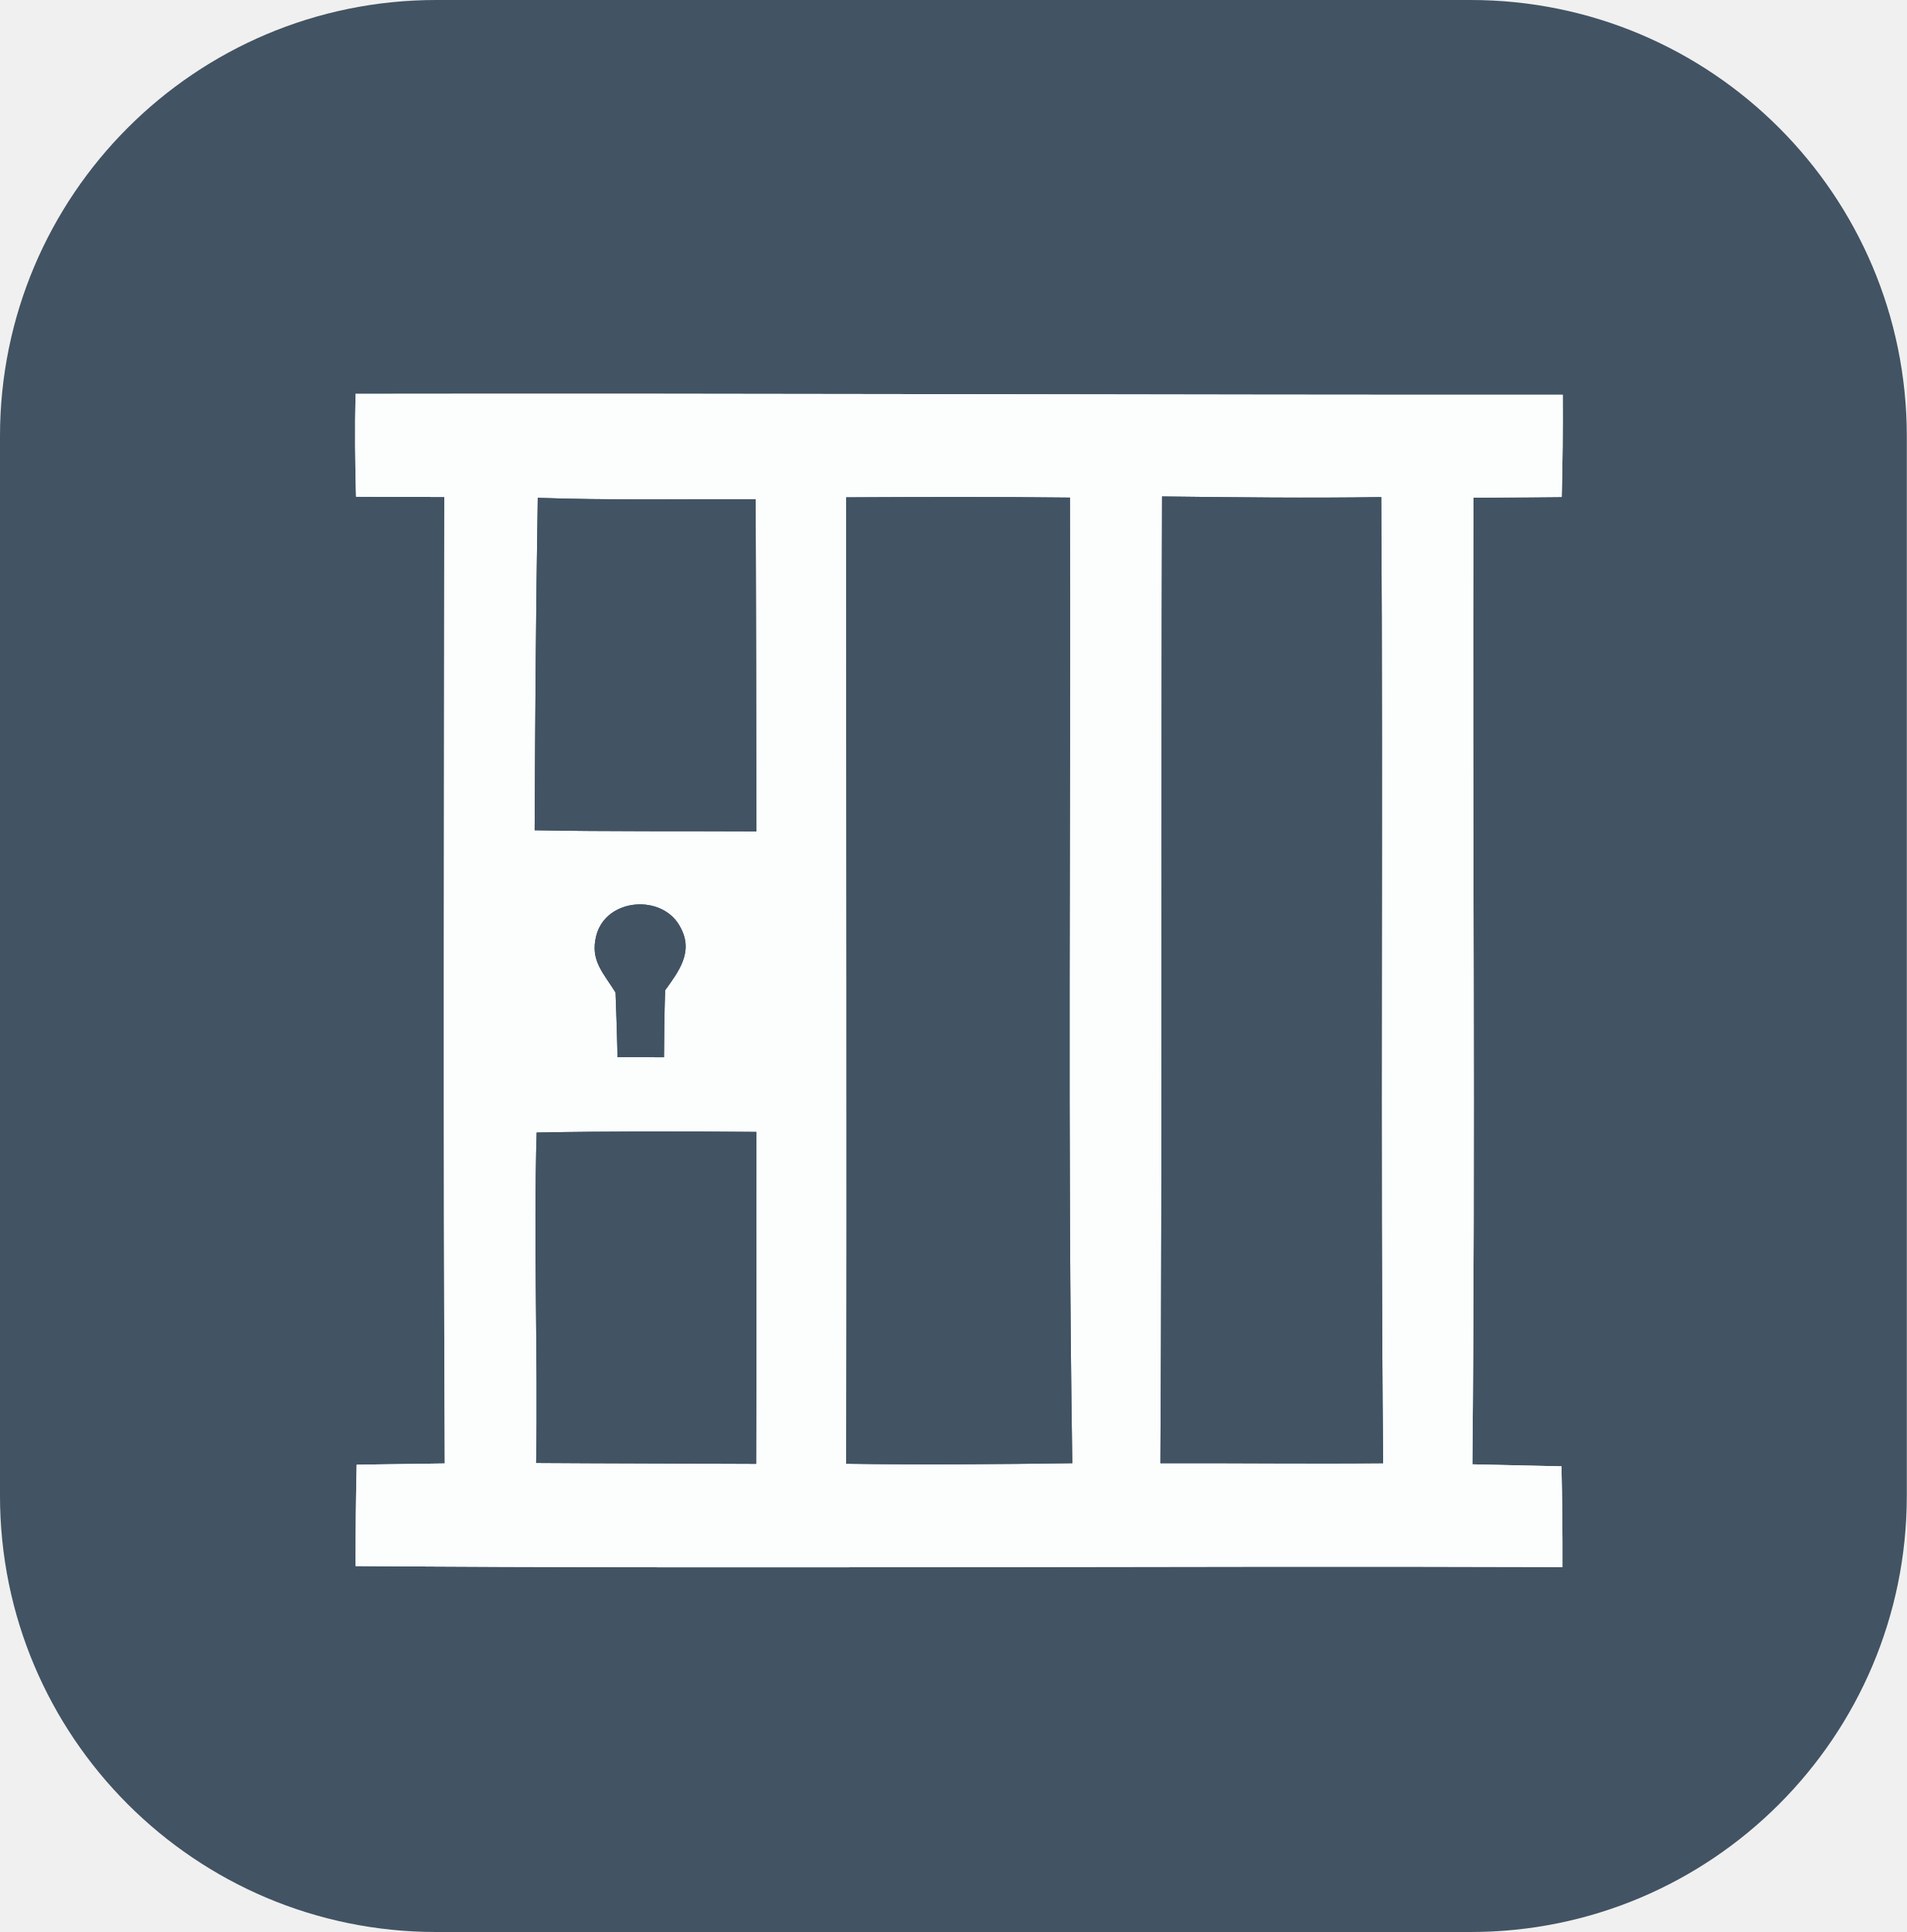
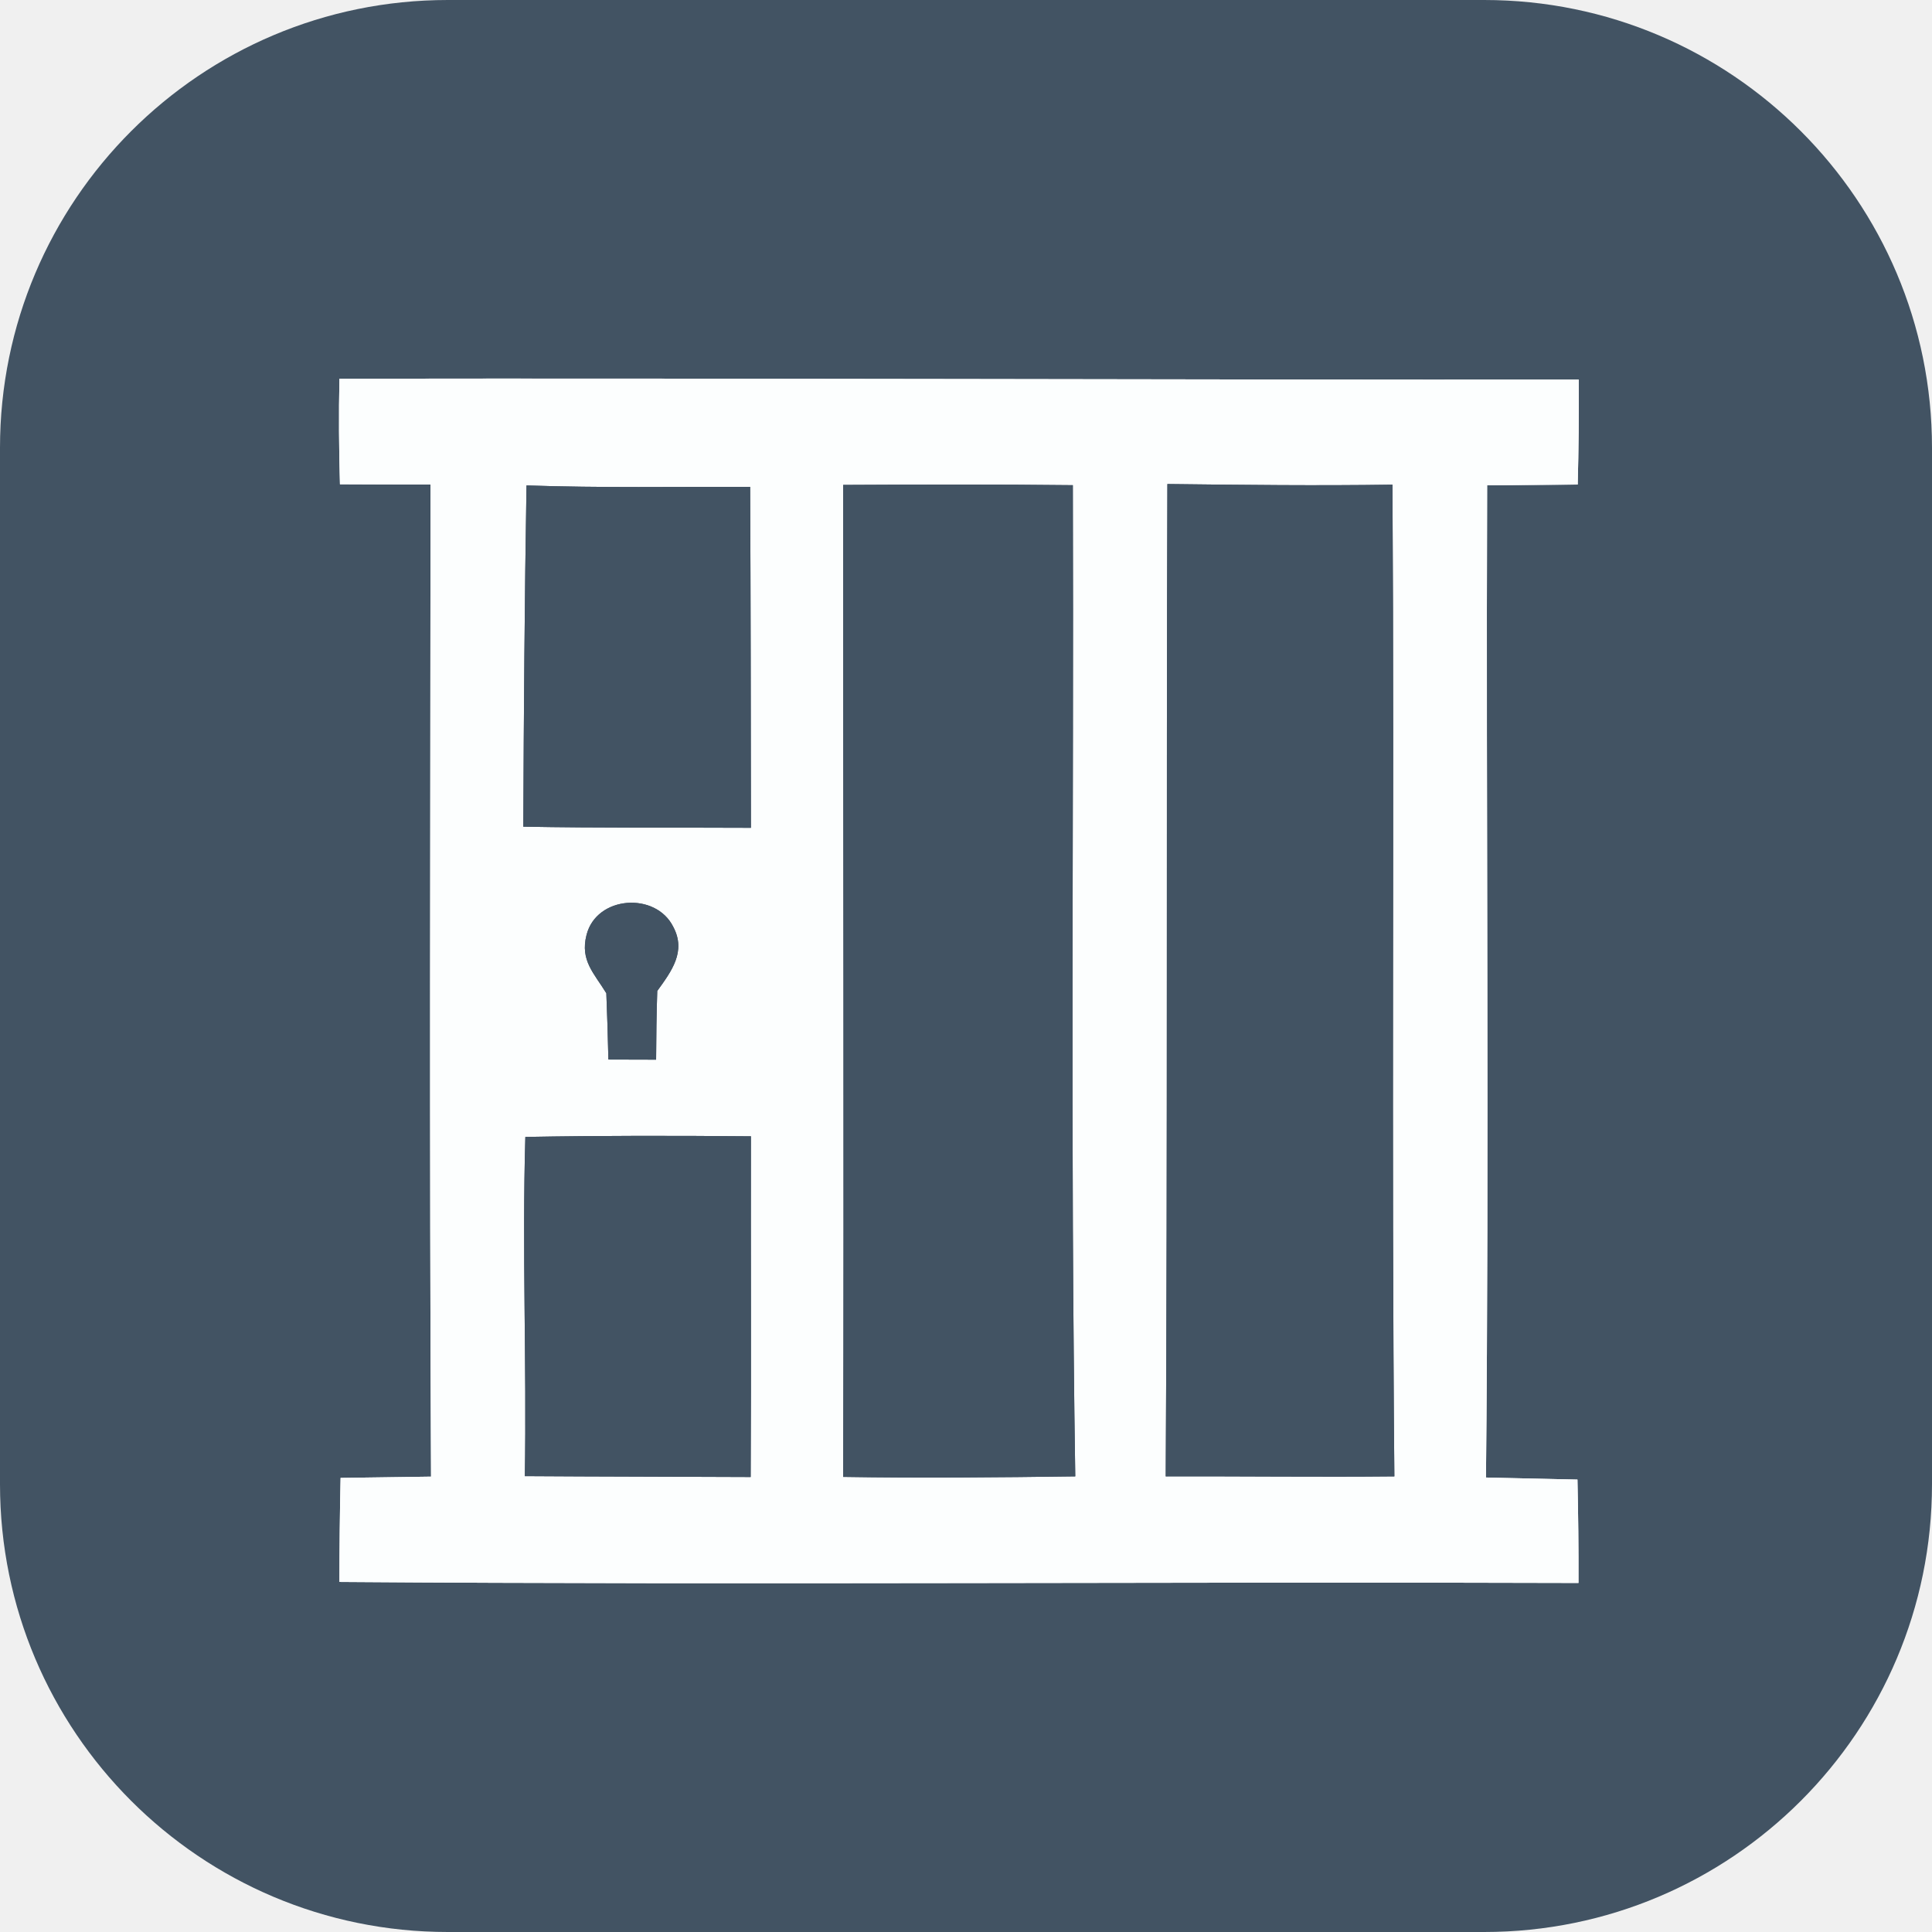
- <svg xmlns="http://www.w3.org/2000/svg" xmlns:xlink="http://www.w3.org/1999/xlink" width="153px" height="155px" viewBox="0 0 153 155" version="1.1">
+ <svg xmlns="http://www.w3.org/2000/svg" xmlns:xlink="http://www.w3.org/1999/xlink" width="151px" height="151px" viewBox="0 0 151 151" version="1.1">
  <defs>
-     <rect id="path-1" x="0" y="0" width="153" height="155" rx="35" />
+     <rect id="path-1" x="0" y="0" width="151" height="151" rx="35" />
+     <rect id="path-3" x="0" y="0" width="153" height="155" rx="35" />
  </defs>
  <g id="Page-1" stroke="none" stroke-width="1" fill="none" fill-rule="evenodd">
    <g id="Group-2">
      <mask id="mask-2" fill="white">
        <use xlink:href="#path-1" />
      </mask>
      <g id="Rectangle" />
      <g id="icon" mask="url(#mask-2)">
-         <g transform="translate(-2, 0)" id="Group">
-           <g>
-             <g id="p0-link" fill="#000000" fill-rule="nonzero" stroke="#FCFEFE">
-               <path d="M0,0 L31.21,0 C24.83,1.47 18.57,2.13 13.05,5.94 C8.92,9.07 5.25,13.35 3.47,18.28 C1.78,22.62 1.03,27.36 0.63,31.97 C0.66,62.13 0.65,91.8 0.7,122.02 C1.21,130.89 1.91,138.99 7.86,146.08 C13.54,153.04 22.16,156.13 30.98,156.17 C62.65,156.35 94.33,156.15 126,156.21 C131.48,156.26 136.84,155.36 141.67,152.68 C148.22,149.27 152.83,143.19 155.1,136.24 C156.37,132.24 156.45,128.16 156.48,124 C156.45,92.69 156.45,61.28 156.41,29.99 C156.47,20.27 151.68,10.83 143.58,5.4 C138.48,1.9 131.48,1.07 125.56,0 L158,0 L158,158 L0,158 L0,0 Z" id="p0" />
-             </g>
-             <g id="p1-link" transform="translate(0.63, 0)" fill="#000000" fill-rule="nonzero" stroke="#425363">
-               <path d="M30.58,0 L124.93,0 C130.85,1.07 137.85,1.9 142.95,5.4 C151.05,10.83 155.84,20.27 155.78,29.99 C155.82,61.28 155.82,92.69 155.85,124 C155.82,128.16 155.74,132.24 154.47,136.24 C152.2,143.19 147.59,149.27 141.04,152.68 C136.21,155.36 130.85,156.26 125.37,156.21 C93.7,156.15 62.02,156.35 30.35,156.17 C21.53,156.13 12.91,153.04 7.23,146.08 C1.28,138.99 0.58,130.89 0.07,122.02 C0.02,91.8 0.03,62.13 4.5519144e-15,31.97 C0.4,27.36 1.15,22.62 2.84,18.28 C4.62,13.35 8.29,9.07 12.42,5.94 C17.94,2.13 24.2,1.47 30.58,0 Z M29.94,39.85 C32.3,39.86 34.66,39.87 37.02,39.87 C37.01,65.72 36.93,91.56 37.06,117.41 C34.7,117.44 32.34,117.48 29.99,117.51 C29.93,120.22 29.9,122.93 29.9,125.64 C62.17,125.88 94.46,125.61 126.74,125.72 C126.75,123.02 126.72,120.33 126.66,117.64 C124.28,117.58 121.89,117.54 119.51,117.48 C119.76,91.63 119.51,65.78 119.6,39.93 C121.96,39.91 124.32,39.89 126.68,39.87 C126.75,37.14 126.78,34.4 126.76,31.67 C94.47,31.69 62.18,31.55 29.9,31.6 C29.84,34.35 29.86,37.1 29.94,39.85 Z" id="p1" />
-             </g>
-             <g id="p2-link" transform="translate(30.49511, 31.58914)" fill="#000000" fill-rule="nonzero" stroke="#FCFEFE">
-               <path d="M0.035,0.011 C32.315,-0.039 64.605,0.101 96.895,0.081 C96.915,2.811 96.885,5.551 96.815,8.281 C94.455,8.301 92.095,8.321 89.735,8.341 C89.645,34.191 89.895,60.041 89.645,85.891 C92.025,85.951 94.415,85.991 96.795,86.051 C96.855,88.741 96.885,91.431 96.875,94.131 C64.595,94.021 32.305,94.291 0.035,94.051 C0.035,91.341 0.065,88.631 0.125,85.921 C2.475,85.891 4.835,85.851 7.195,85.821 C7.065,59.971 7.145,34.131 7.155,8.281 C4.795,8.281 2.435,8.271 0.075,8.261 C-0.005,5.511 -0.025,2.761 0.035,0.011 Z M14.655,8.351 C14.505,17.241 14.445,26.131 14.405,35.021 C20.335,35.131 26.265,35.081 32.195,35.111 C32.185,26.231 32.175,17.341 32.135,8.461 C26.305,8.451 20.485,8.551 14.655,8.351 Z M39.405,8.311 C39.395,34.151 39.475,60.001 39.405,85.841 C45.445,85.941 51.495,85.881 57.545,85.801 C57.145,59.981 57.435,34.151 57.355,8.331 C51.375,8.261 45.385,8.281 39.405,8.311 Z M64.745,8.241 C64.655,34.091 64.765,59.951 64.615,85.801 C70.575,85.781 76.525,85.861 82.485,85.801 C82.245,59.971 82.495,34.121 82.335,8.291 C76.465,8.381 70.615,8.311 64.745,8.241 Z M20.895,48.041 C20.965,49.761 21.015,51.491 21.055,53.221 C22.295,53.221 23.535,53.231 24.785,53.231 C24.795,51.441 24.815,49.651 24.875,47.861 C25.985,46.321 27.155,44.781 26.125,42.851 C24.755,40.091 20.115,40.411 19.345,43.491 C18.835,45.491 19.945,46.481 20.895,48.041 Z M14.565,59.271 C14.305,68.121 14.675,76.941 14.525,85.781 C20.415,85.821 26.295,85.821 32.175,85.851 C32.225,76.971 32.175,68.101 32.195,59.221 C26.315,59.171 20.445,59.161 14.565,59.271 Z" id="p2" />
-             </g>
-             <g id="p3-link" transform="translate(44.9, 39.94)" fill="#000000" fill-rule="nonzero" stroke="#425363">
-               <path d="M0.25,0 C6.08,0.2 11.9,0.1 17.73,0.11 C17.77,8.99 17.78,17.88 17.79,26.76 C11.86,26.73 5.93,26.78 -7.10542736e-15,26.67 C0.04,17.78 0.1,8.89 0.25,0 Z" id="p3" />
-             </g>
-             <g id="p4-link" transform="translate(69.89912, 39.8725)" fill="#000000" fill-rule="nonzero" stroke="#425363">
-               <path d="M0.001,0.028 C5.981,-0.003 11.971,-0.022 17.951,0.048 C18.031,25.867 17.741,51.697 18.141,77.517 C12.091,77.597 6.041,77.657 0.001,77.558 C0.071,51.718 -0.009,25.867 0.001,0.028 Z" id="p4" />
-             </g>
-             <g id="p5-link" transform="translate(95.11, 39.83)" fill="#000000" fill-rule="nonzero" stroke="#425363">
-               <path d="M0.13,0 C6,0.07 11.85,0.14 17.72,0.05 C17.88,25.88 17.63,51.73 17.87,77.56 C11.91,77.62 5.96,77.54 0,77.56 C0.15,51.71 0.04,25.85 0.13,0 Z" id="p5" />
-             </g>
-             <g id="p6-link" transform="translate(49.71154, 72.55523)" fill="#000000" fill-rule="nonzero" stroke="#425363">
-               <path d="M6.908,1.885 C7.938,3.815 6.768,5.355 5.658,6.895 C5.598,8.685 5.578,10.475 5.568,12.265 C4.318,12.265 3.078,12.255 1.838,12.255 C1.798,10.525 1.748,8.795 1.678,7.075 C0.728,5.515 -0.382,4.525 0.128,2.525 C0.898,-0.555 5.538,-0.875 6.908,1.885 Z" id="p6" />
-             </g>
-             <g id="p7-link" transform="translate(44.96451, 90.77404)" fill="#000000" fill-rule="nonzero" stroke="#425363">
-               <path d="M0.095,0.086 C5.975,-0.024 11.845,-0.014 17.725,0.036 C17.705,8.916 17.755,17.786 17.705,26.666 C11.825,26.636 5.945,26.636 0.055,26.596 C0.205,17.756 -0.165,8.936 0.095,0.086 Z" id="p7" />
-             </g>
-           </g>
-           <g>
-             <g id="p0-link" fill="#FCFEFE" fill-rule="nonzero">
-               <path d="M0,0 L31.21,0 C24.83,1.47 18.57,2.13 13.05,5.94 C8.92,9.07 5.25,13.35 3.47,18.28 C1.78,22.62 1.03,27.36 0.63,31.97 C0.66,62.13 0.65,91.8 0.7,122.02 C1.21,130.89 1.91,138.99 7.86,146.08 C13.54,153.04 22.16,156.13 30.98,156.17 C62.65,156.35 94.33,156.15 126,156.21 C131.48,156.26 136.84,155.36 141.67,152.68 C148.22,149.27 152.83,143.19 155.1,136.24 C156.37,132.24 156.45,128.16 156.48,124 C156.45,92.69 156.45,61.28 156.41,29.99 C156.47,20.27 151.68,10.83 143.58,5.4 C138.48,1.9 131.48,1.07 125.56,0 L158,0 L158,158 L0,158 L0,0 Z" id="p0" />
-             </g>
-             <g id="p1-link" transform="translate(0.63, 0)" fill="#425363" fill-rule="nonzero">
-               <path d="M30.58,0 L124.93,0 C130.85,1.07 137.85,1.9 142.95,5.4 C151.05,10.83 155.84,20.27 155.78,29.99 C155.82,61.28 155.82,92.69 155.85,124 C155.82,128.16 155.74,132.24 154.47,136.24 C152.2,143.19 147.59,149.27 141.04,152.68 C136.21,155.36 130.85,156.26 125.37,156.21 C93.7,156.15 62.02,156.35 30.35,156.17 C21.53,156.13 12.91,153.04 7.23,146.08 C1.28,138.99 0.58,130.89 0.07,122.02 C0.02,91.8 0.03,62.13 4.5519144e-15,31.97 C0.4,27.36 1.15,22.62 2.84,18.28 C4.62,13.35 8.29,9.07 12.42,5.94 C17.94,2.13 24.2,1.47 30.58,0 Z M29.94,39.85 C32.3,39.86 34.66,39.87 37.02,39.87 C37.01,65.72 36.93,91.56 37.06,117.41 C34.7,117.44 32.34,117.48 29.99,117.51 C29.93,120.22 29.9,122.93 29.9,125.64 C62.17,125.88 94.46,125.61 126.74,125.72 C126.75,123.02 126.72,120.33 126.66,117.64 C124.28,117.58 121.89,117.54 119.51,117.48 C119.76,91.63 119.51,65.78 119.6,39.93 C121.96,39.91 124.32,39.89 126.68,39.87 C126.75,37.14 126.78,34.4 126.76,31.67 C94.47,31.69 62.18,31.55 29.9,31.6 C29.84,34.35 29.86,37.1 29.94,39.85 Z" id="p1" />
-             </g>
-             <g id="p2-link" transform="translate(30.49511, 31.58914)" fill="#FCFEFE" fill-rule="nonzero">
-               <path d="M0.035,0.011 C32.315,-0.039 64.605,0.101 96.895,0.081 C96.915,2.811 96.885,5.551 96.815,8.281 C94.455,8.301 92.095,8.321 89.735,8.341 C89.645,34.191 89.895,60.041 89.645,85.891 C92.025,85.951 94.415,85.991 96.795,86.051 C96.855,88.741 96.885,91.431 96.875,94.131 C64.595,94.021 32.305,94.291 0.035,94.051 C0.035,91.341 0.065,88.631 0.125,85.921 C2.475,85.891 4.835,85.851 7.195,85.821 C7.065,59.971 7.145,34.131 7.155,8.281 C4.795,8.281 2.435,8.271 0.075,8.261 C-0.005,5.511 -0.025,2.761 0.035,0.011 Z M14.655,8.351 C14.505,17.241 14.445,26.131 14.405,35.021 C20.335,35.131 26.265,35.081 32.195,35.111 C32.185,26.231 32.175,17.341 32.135,8.461 C26.305,8.451 20.485,8.551 14.655,8.351 Z M39.405,8.311 C39.395,34.151 39.475,60.001 39.405,85.841 C45.445,85.941 51.495,85.881 57.545,85.801 C57.145,59.981 57.435,34.151 57.355,8.331 C51.375,8.261 45.385,8.281 39.405,8.311 Z M64.745,8.241 C64.655,34.091 64.765,59.951 64.615,85.801 C70.575,85.781 76.525,85.861 82.485,85.801 C82.245,59.971 82.495,34.121 82.335,8.291 C76.465,8.381 70.615,8.311 64.745,8.241 Z M20.895,48.041 C20.965,49.761 21.015,51.491 21.055,53.221 C22.295,53.221 23.535,53.231 24.785,53.231 C24.795,51.441 24.815,49.651 24.875,47.861 C25.985,46.321 27.155,44.781 26.125,42.851 C24.755,40.091 20.115,40.411 19.345,43.491 C18.835,45.491 19.945,46.481 20.895,48.041 Z M14.565,59.271 C14.305,68.121 14.675,76.941 14.525,85.781 C20.415,85.821 26.295,85.821 32.175,85.851 C32.225,76.971 32.175,68.101 32.195,59.221 C26.315,59.171 20.445,59.161 14.565,59.271 Z" id="p2" />
-             </g>
-             <g id="p3-link" transform="translate(44.9, 39.94)" fill="#425363" fill-rule="nonzero">
-               <path d="M0.25,0 C6.08,0.2 11.9,0.1 17.73,0.11 C17.77,8.99 17.78,17.88 17.79,26.76 C11.86,26.73 5.93,26.78 -7.10542736e-15,26.67 C0.04,17.78 0.1,8.89 0.25,0 Z" id="p3" />
-             </g>
-             <g id="p4-link" transform="translate(69.89912, 39.8725)" fill="#425363" fill-rule="nonzero">
-               <path d="M0.001,0.028 C5.981,-0.003 11.971,-0.022 17.951,0.048 C18.031,25.867 17.741,51.697 18.141,77.517 C12.091,77.597 6.041,77.657 0.001,77.558 C0.071,51.718 -0.009,25.867 0.001,0.028 Z" id="p4" />
-             </g>
-             <g id="p5-link" transform="translate(95.11, 39.83)" fill="#425363" fill-rule="nonzero">
-               <path d="M0.13,0 C6,0.07 11.85,0.14 17.72,0.05 C17.88,25.88 17.63,51.73 17.87,77.56 C11.91,77.62 5.96,77.54 0,77.56 C0.15,51.71 0.04,25.85 0.13,0 Z" id="p5" />
-             </g>
-             <g id="p6-link" transform="translate(49.71154, 72.55523)" fill="#425363" fill-rule="nonzero">
-               <path d="M6.908,1.885 C7.938,3.815 6.768,5.355 5.658,6.895 C5.598,8.685 5.578,10.475 5.568,12.265 C4.318,12.265 3.078,12.255 1.838,12.255 C1.798,10.525 1.748,8.795 1.678,7.075 C0.728,5.515 -0.382,4.525 0.128,2.525 C0.898,-0.555 5.538,-0.875 6.908,1.885 Z" id="p6" />
-             </g>
-             <g id="p7-link" transform="translate(44.96451, 90.77404)" fill="#425363" fill-rule="nonzero">
-               <path d="M0.095,0.086 C5.975,-0.024 11.845,-0.014 17.725,0.036 C17.705,8.916 17.755,17.786 17.705,26.666 C11.825,26.636 5.945,26.636 0.055,26.596 C0.205,17.756 -0.165,8.936 0.095,0.086 Z" id="p7" />
+         <g transform="translate(-2, -2)">
+           <mask id="mask-4" fill="white">
+             <use xlink:href="#path-3" />
+           </mask>
+           <g id="path-1" stroke="none" fill="none" />
+           <g id="icon" stroke="none" stroke-width="1" fill="none" fill-rule="evenodd" mask="url(#mask-4)">
+             <g transform="translate(-2, 0)" id="Group">
+               <g fill="#000000" fill-rule="nonzero">
+                 <g id="p0-link" stroke="#FCFEFE">
+                   <path d="M0,0 L31.21,0 C24.83,1.47 18.57,2.13 13.05,5.94 C8.92,9.07 5.25,13.35 3.47,18.28 C1.78,22.62 1.03,27.36 0.63,31.97 C0.66,62.13 0.65,91.8 0.7,122.02 C1.21,130.89 1.91,138.99 7.86,146.08 C13.54,153.04 22.16,156.13 30.98,156.17 C62.65,156.35 94.33,156.15 126,156.21 C131.48,156.26 136.84,155.36 141.67,152.68 C148.22,149.27 152.83,143.19 155.1,136.24 C156.37,132.24 156.45,128.16 156.48,124 C156.45,92.69 156.45,61.28 156.41,29.99 C156.47,20.27 151.68,10.83 143.58,5.4 C138.48,1.9 131.48,1.07 125.56,0 L158,0 L158,158 L0,158 L0,0 Z" id="p0" />
+                 </g>
+                 <g id="p1-link" transform="translate(0.63, 0)" stroke="#425363">
+                   <path d="M30.58,0 L124.93,0 C130.85,1.07 137.85,1.9 142.95,5.4 C151.05,10.83 155.84,20.27 155.78,29.99 C155.82,61.28 155.82,92.69 155.85,124 C155.82,128.16 155.74,132.24 154.47,136.24 C152.2,143.19 147.59,149.27 141.04,152.68 C136.21,155.36 130.85,156.26 125.37,156.21 C93.7,156.15 62.02,156.35 30.35,156.17 C21.53,156.13 12.91,153.04 7.23,146.08 C1.28,138.99 0.58,130.89 0.07,122.02 C0.02,91.8 0.03,62.13 4.5519144e-15,31.97 C0.4,27.36 1.15,22.62 2.84,18.28 C4.62,13.35 8.29,9.07 12.42,5.94 C17.94,2.13 24.2,1.47 30.58,0 Z M29.94,39.85 C32.3,39.86 34.66,39.87 37.02,39.87 C37.01,65.72 36.93,91.56 37.06,117.41 C34.7,117.44 32.34,117.48 29.99,117.51 C29.93,120.22 29.9,122.93 29.9,125.64 C62.17,125.88 94.46,125.61 126.74,125.72 C126.75,123.02 126.72,120.33 126.66,117.64 C124.28,117.58 121.89,117.54 119.51,117.48 C119.76,91.63 119.51,65.78 119.6,39.93 C121.96,39.91 124.32,39.89 126.68,39.87 C126.75,37.14 126.78,34.4 126.76,31.67 C94.47,31.69 62.18,31.55 29.9,31.6 C29.84,34.35 29.86,37.1 29.94,39.85 Z" id="p1" />
+                 </g>
+                 <g id="p2-link" transform="translate(30.49511, 31.58914)" stroke="#FCFEFE">
+                   <path d="M0.035,0.011 C32.315,-0.039 64.605,0.101 96.895,0.081 C96.915,2.811 96.885,5.551 96.815,8.281 C94.455,8.301 92.095,8.321 89.735,8.341 C89.645,34.191 89.895,60.041 89.645,85.891 C92.025,85.951 94.415,85.991 96.795,86.051 C96.855,88.741 96.885,91.431 96.875,94.131 C64.595,94.021 32.305,94.291 0.035,94.051 C0.035,91.341 0.065,88.631 0.125,85.921 C2.475,85.891 4.835,85.851 7.195,85.821 C7.065,59.971 7.145,34.131 7.155,8.281 C4.795,8.281 2.435,8.271 0.075,8.261 C-0.005,5.511 -0.025,2.761 0.035,0.011 Z M14.655,8.351 C14.505,17.241 14.445,26.131 14.405,35.021 C20.335,35.131 26.265,35.081 32.195,35.111 C32.185,26.231 32.175,17.341 32.135,8.461 C26.305,8.451 20.485,8.551 14.655,8.351 Z M39.405,8.311 C39.395,34.151 39.475,60.001 39.405,85.841 C45.445,85.941 51.495,85.881 57.545,85.801 C57.145,59.981 57.435,34.151 57.355,8.331 C51.375,8.261 45.385,8.281 39.405,8.311 Z M64.745,8.241 C64.655,34.091 64.765,59.951 64.615,85.801 C70.575,85.781 76.525,85.861 82.485,85.801 C82.245,59.971 82.495,34.121 82.335,8.291 C76.465,8.381 70.615,8.311 64.745,8.241 Z M20.895,48.041 C20.965,49.761 21.015,51.491 21.055,53.221 C22.295,53.221 23.535,53.231 24.785,53.231 C24.795,51.441 24.815,49.651 24.875,47.861 C25.985,46.321 27.155,44.781 26.125,42.851 C24.755,40.091 20.115,40.411 19.345,43.491 C18.835,45.491 19.945,46.481 20.895,48.041 Z M14.565,59.271 C14.305,68.121 14.675,76.941 14.525,85.781 C20.415,85.821 26.295,85.821 32.175,85.851 C32.225,76.971 32.175,68.101 32.195,59.221 C26.315,59.171 20.445,59.161 14.565,59.271 Z" id="p2" />
+                 </g>
+                 <g id="p3-link" transform="translate(44.9, 39.94)" stroke="#425363">
+                   <path d="M0.25,0 C6.08,0.2 11.9,0.1 17.73,0.11 C17.77,8.99 17.78,17.88 17.79,26.76 C11.86,26.73 5.93,26.78 -7.10542736e-15,26.67 C0.04,17.78 0.1,8.89 0.25,0 Z" id="p3" />
+                 </g>
+                 <g id="p4-link" transform="translate(69.89912, 39.8725)" stroke="#425363">
+                   <path d="M0.001,0.028 C5.981,-0.003 11.971,-0.022 17.951,0.048 C18.031,25.867 17.741,51.697 18.141,77.517 C12.091,77.597 6.041,77.657 0.001,77.558 C0.071,51.718 -0.009,25.867 0.001,0.028 Z" id="p4" />
+                 </g>
+                 <g id="p5-link" transform="translate(95.11, 39.83)" stroke="#425363">
+                   <path d="M0.13,0 C6,0.07 11.85,0.14 17.72,0.05 C17.88,25.88 17.63,51.73 17.87,77.56 C11.91,77.62 5.96,77.54 0,77.56 C0.15,51.71 0.04,25.85 0.13,0 Z" id="p5" />
+                 </g>
+                 <g id="p6-link" transform="translate(49.71154, 72.55523)" stroke="#425363">
+                   <path d="M6.908,1.885 C7.938,3.815 6.768,5.355 5.658,6.895 C5.598,8.685 5.578,10.475 5.568,12.265 C4.318,12.265 3.078,12.255 1.838,12.255 C1.798,10.525 1.748,8.795 1.678,7.075 C0.728,5.515 -0.382,4.525 0.128,2.525 C0.898,-0.555 5.538,-0.875 6.908,1.885 Z" id="p6" />
+                 </g>
+                 <g id="p7-link" transform="translate(44.96451, 90.77404)" stroke="#425363">
+                   <path d="M0.095,0.086 C5.975,-0.024 11.845,-0.014 17.725,0.036 C17.705,8.916 17.755,17.786 17.705,26.666 C11.825,26.636 5.945,26.636 0.055,26.596 C0.205,17.756 -0.165,8.936 0.095,0.086 Z" id="p7" />
+                 </g>
+               </g>
+               <g fill-rule="nonzero">
+                 <g id="p0-link" fill="#FCFEFE">
+                   <path d="M0,0 L31.21,0 C24.83,1.47 18.57,2.13 13.05,5.94 C8.92,9.07 5.25,13.35 3.47,18.28 C1.78,22.62 1.03,27.36 0.63,31.97 C0.66,62.13 0.65,91.8 0.7,122.02 C1.21,130.89 1.91,138.99 7.86,146.08 C13.54,153.04 22.16,156.13 30.98,156.17 C62.65,156.35 94.33,156.15 126,156.21 C131.48,156.26 136.84,155.36 141.67,152.68 C148.22,149.27 152.83,143.19 155.1,136.24 C156.37,132.24 156.45,128.16 156.48,124 C156.45,92.69 156.45,61.28 156.41,29.99 C156.47,20.27 151.68,10.83 143.58,5.4 C138.48,1.9 131.48,1.07 125.56,0 L158,0 L158,158 L0,158 L0,0 Z" id="p0" />
+                 </g>
+                 <g id="p1-link" transform="translate(0.63, 0)" fill="#425363">
+                   <path d="M30.58,0 L124.93,0 C130.85,1.07 137.85,1.9 142.95,5.4 C151.05,10.83 155.84,20.27 155.78,29.99 C155.82,61.28 155.82,92.69 155.85,124 C155.82,128.16 155.74,132.24 154.47,136.24 C152.2,143.19 147.59,149.27 141.04,152.68 C136.21,155.36 130.85,156.26 125.37,156.21 C93.7,156.15 62.02,156.35 30.35,156.17 C21.53,156.13 12.91,153.04 7.23,146.08 C1.28,138.99 0.58,130.89 0.07,122.02 C0.02,91.8 0.03,62.13 4.5519144e-15,31.97 C0.4,27.36 1.15,22.62 2.84,18.28 C4.62,13.35 8.29,9.07 12.42,5.94 C17.94,2.13 24.2,1.47 30.58,0 Z M29.94,39.85 C32.3,39.86 34.66,39.87 37.02,39.87 C37.01,65.72 36.93,91.56 37.06,117.41 C34.7,117.44 32.34,117.48 29.99,117.51 C29.93,120.22 29.9,122.93 29.9,125.64 C62.17,125.88 94.46,125.61 126.74,125.72 C126.75,123.02 126.72,120.33 126.66,117.64 C124.28,117.58 121.89,117.54 119.51,117.48 C119.76,91.63 119.51,65.78 119.6,39.93 C121.96,39.91 124.32,39.89 126.68,39.87 C126.75,37.14 126.78,34.4 126.76,31.67 C94.47,31.69 62.18,31.55 29.9,31.6 C29.84,34.35 29.86,37.1 29.94,39.85 Z" id="p1" />
+                 </g>
+                 <g id="p2-link" transform="translate(30.49511, 31.58914)" fill="#FCFEFE">
+                   <path d="M0.035,0.011 C32.315,-0.039 64.605,0.101 96.895,0.081 C96.915,2.811 96.885,5.551 96.815,8.281 C94.455,8.301 92.095,8.321 89.735,8.341 C89.645,34.191 89.895,60.041 89.645,85.891 C92.025,85.951 94.415,85.991 96.795,86.051 C96.855,88.741 96.885,91.431 96.875,94.131 C64.595,94.021 32.305,94.291 0.035,94.051 C0.035,91.341 0.065,88.631 0.125,85.921 C2.475,85.891 4.835,85.851 7.195,85.821 C7.065,59.971 7.145,34.131 7.155,8.281 C4.795,8.281 2.435,8.271 0.075,8.261 C-0.005,5.511 -0.025,2.761 0.035,0.011 Z M14.655,8.351 C14.505,17.241 14.445,26.131 14.405,35.021 C20.335,35.131 26.265,35.081 32.195,35.111 C32.185,26.231 32.175,17.341 32.135,8.461 C26.305,8.451 20.485,8.551 14.655,8.351 Z M39.405,8.311 C39.395,34.151 39.475,60.001 39.405,85.841 C45.445,85.941 51.495,85.881 57.545,85.801 C57.145,59.981 57.435,34.151 57.355,8.331 C51.375,8.261 45.385,8.281 39.405,8.311 Z M64.745,8.241 C64.655,34.091 64.765,59.951 64.615,85.801 C70.575,85.781 76.525,85.861 82.485,85.801 C82.245,59.971 82.495,34.121 82.335,8.291 C76.465,8.381 70.615,8.311 64.745,8.241 Z M20.895,48.041 C20.965,49.761 21.015,51.491 21.055,53.221 C22.295,53.221 23.535,53.231 24.785,53.231 C24.795,51.441 24.815,49.651 24.875,47.861 C25.985,46.321 27.155,44.781 26.125,42.851 C24.755,40.091 20.115,40.411 19.345,43.491 C18.835,45.491 19.945,46.481 20.895,48.041 Z M14.565,59.271 C14.305,68.121 14.675,76.941 14.525,85.781 C20.415,85.821 26.295,85.821 32.175,85.851 C32.225,76.971 32.175,68.101 32.195,59.221 C26.315,59.171 20.445,59.161 14.565,59.271 Z" id="p2" />
+                 </g>
+                 <g id="p3-link" transform="translate(44.9, 39.94)" fill="#425363">
+                   <path d="M0.25,0 C6.08,0.2 11.9,0.1 17.73,0.11 C17.77,8.99 17.78,17.88 17.79,26.76 C11.86,26.73 5.93,26.78 -7.10542736e-15,26.67 C0.04,17.78 0.1,8.89 0.25,0 Z" id="p3" />
+                 </g>
+                 <g id="p4-link" transform="translate(69.89912, 39.8725)" fill="#425363">
+                   <path d="M0.001,0.028 C5.981,-0.003 11.971,-0.022 17.951,0.048 C18.031,25.867 17.741,51.697 18.141,77.517 C12.091,77.597 6.041,77.657 0.001,77.558 C0.071,51.718 -0.009,25.867 0.001,0.028 Z" id="p4" />
+                 </g>
+                 <g id="p5-link" transform="translate(95.11, 39.83)" fill="#425363">
+                   <path d="M0.13,0 C6,0.07 11.85,0.14 17.72,0.05 C17.88,25.88 17.63,51.73 17.87,77.56 C11.91,77.62 5.96,77.54 0,77.56 C0.15,51.71 0.04,25.85 0.13,0 Z" id="p5" />
+                 </g>
+                 <g id="p6-link" transform="translate(49.71154, 72.55523)" fill="#425363">
+                   <path d="M6.908,1.885 C7.938,3.815 6.768,5.355 5.658,6.895 C5.598,8.685 5.578,10.475 5.568,12.265 C4.318,12.265 3.078,12.255 1.838,12.255 C1.798,10.525 1.748,8.795 1.678,7.075 C0.728,5.515 -0.382,4.525 0.128,2.525 C0.898,-0.555 5.538,-0.875 6.908,1.885 Z" id="p6" />
+                 </g>
+                 <g id="p7-link" transform="translate(44.96451, 90.77404)" fill="#425363">
+                   <path d="M0.095,0.086 C5.975,-0.024 11.845,-0.014 17.725,0.036 C17.705,8.916 17.755,17.786 17.705,26.666 C11.825,26.636 5.945,26.636 0.055,26.596 C0.205,17.756 -0.165,8.936 0.095,0.086 Z" id="p7" />
+                 </g>
+               </g>
            </g>
          </g>
        </g>
      </g>
    </g>
  </g>
</svg>
